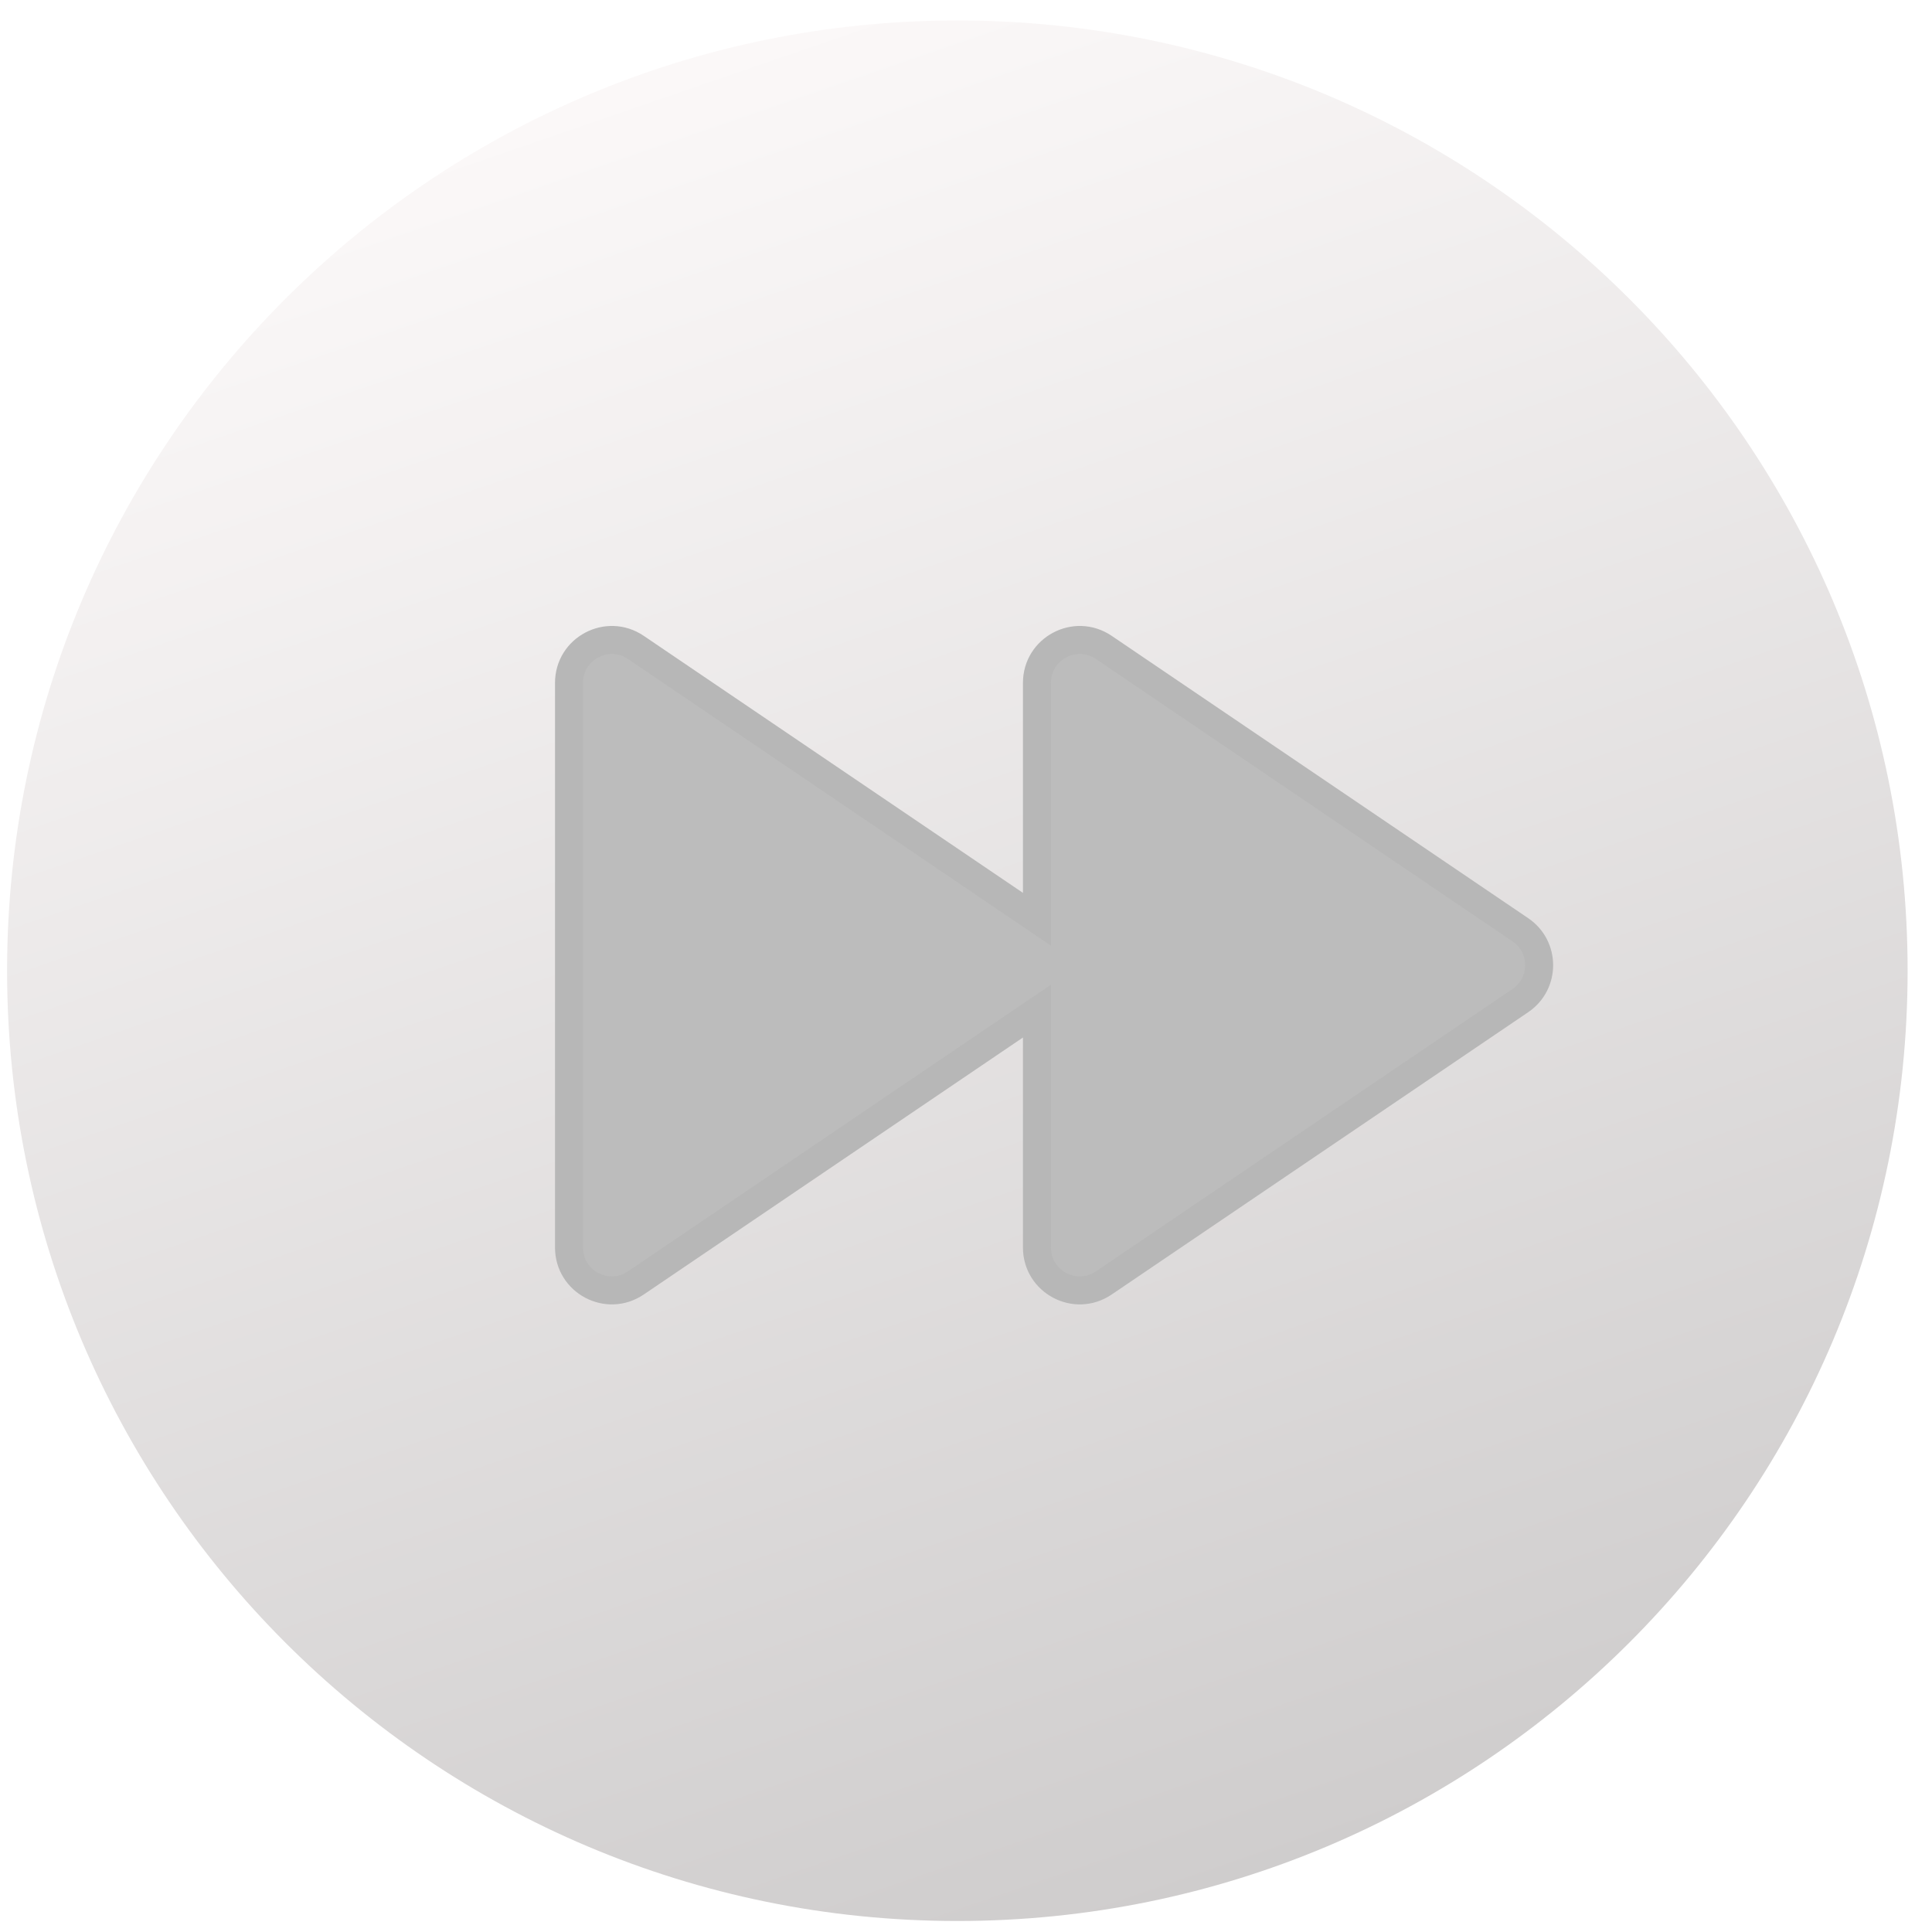
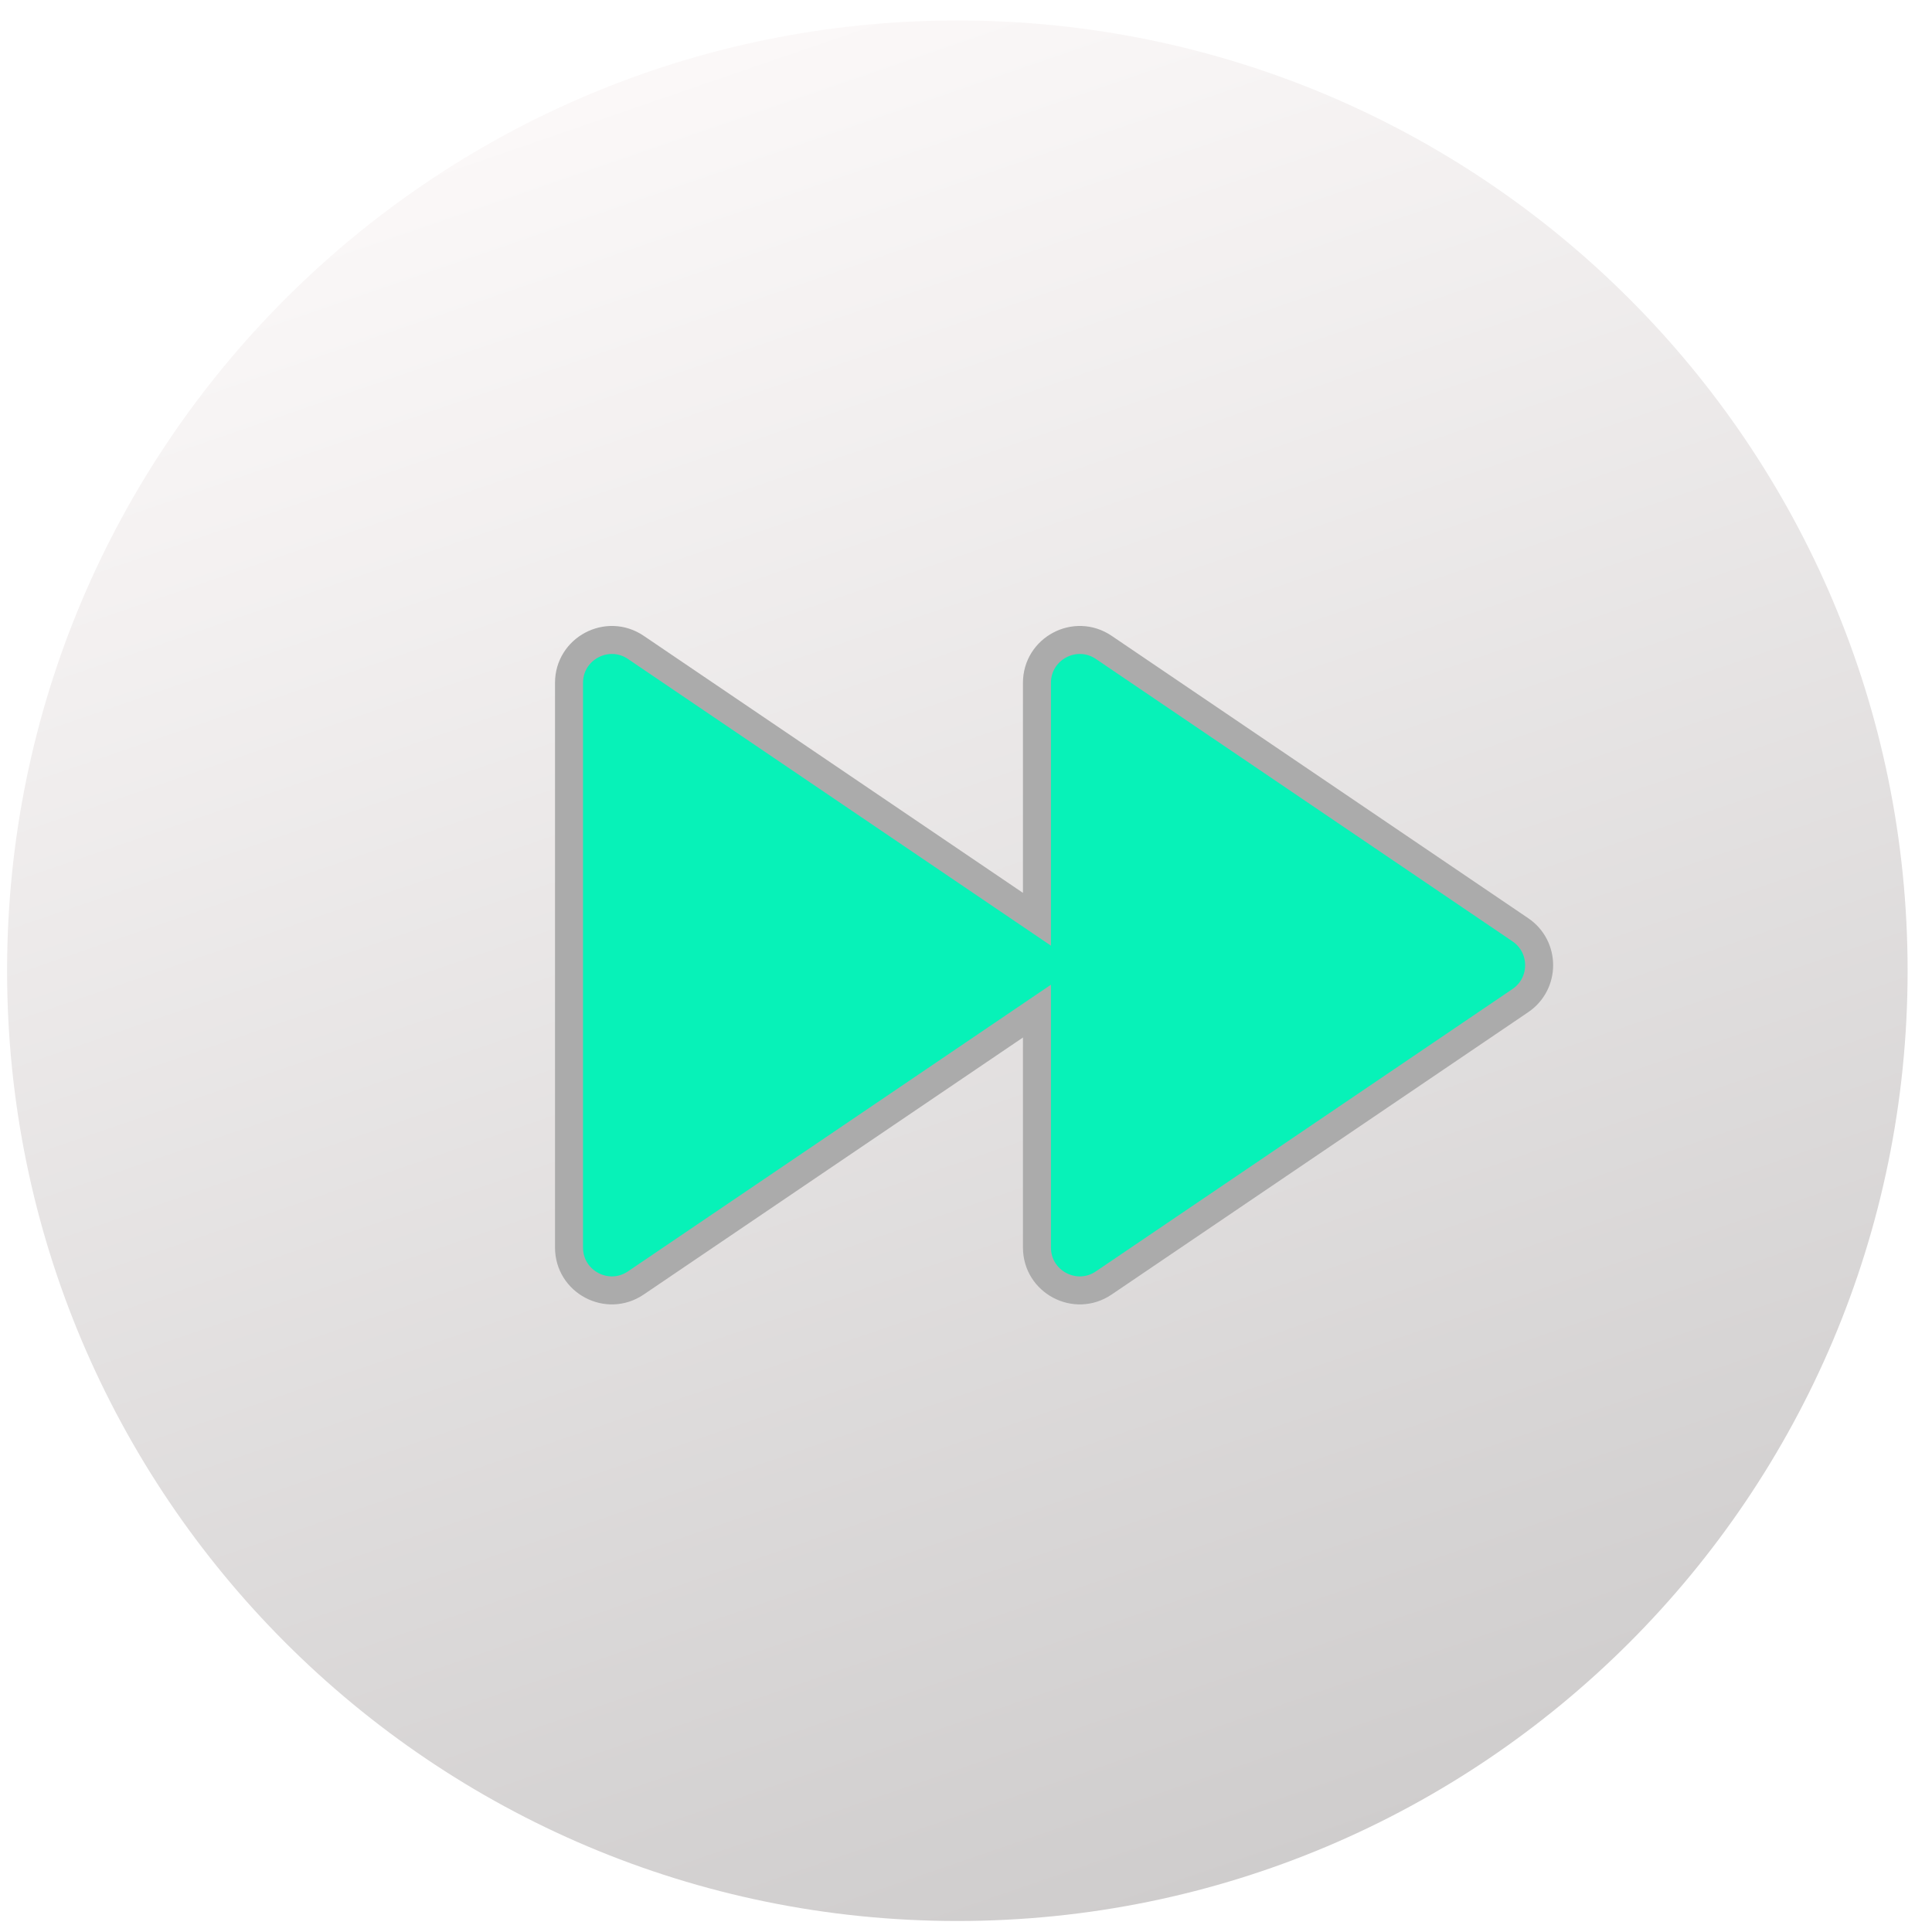
<svg xmlns="http://www.w3.org/2000/svg" width="69" height="69" viewBox="0 0 69 69" fill="none">
  <circle cx="34.191" cy="34.669" r="33.938" fill="url(#paint0_linear_2076_253)" />
-   <path d="M37.034 36.111V44.555C37.034 45.781 38.405 46.508 39.42 45.82L54.298 35.736C55.193 35.13 55.193 33.812 54.298 33.206L39.42 23.121C38.405 22.434 37.034 23.161 37.034 24.387V32.831L22.708 23.121C21.693 22.434 20.322 23.161 20.322 24.387L20.322 44.555C20.322 45.781 21.693 46.508 22.708 45.82L37.034 36.111Z" fill="#BCBCBC" stroke="#B7B7B7" />
+   <path d="M37.034 36.111V44.555C37.034 45.781 38.405 46.508 39.42 45.82L54.298 35.736C55.193 35.13 55.193 33.812 54.298 33.206L39.42 23.121C38.405 22.434 37.034 23.161 37.034 24.387V32.831L22.708 23.121C21.693 22.434 20.322 23.161 20.322 24.387L20.322 44.555C20.322 45.781 21.693 46.508 22.708 45.82L37.034 36.111Z" fill="#07F2B8" stroke="#ABABAB" />
  <defs>
    <linearGradient id="paint0_linear_2076_253" x1="22.569" y1="3.056" x2="45.116" y2="68.606" gradientUnits="userSpaceOnUse">
      <stop stop-color="#FBF8F8" />
      <stop offset="1" stop-color="#CECCCC" />
    </linearGradient>
  </defs>
</svg>
